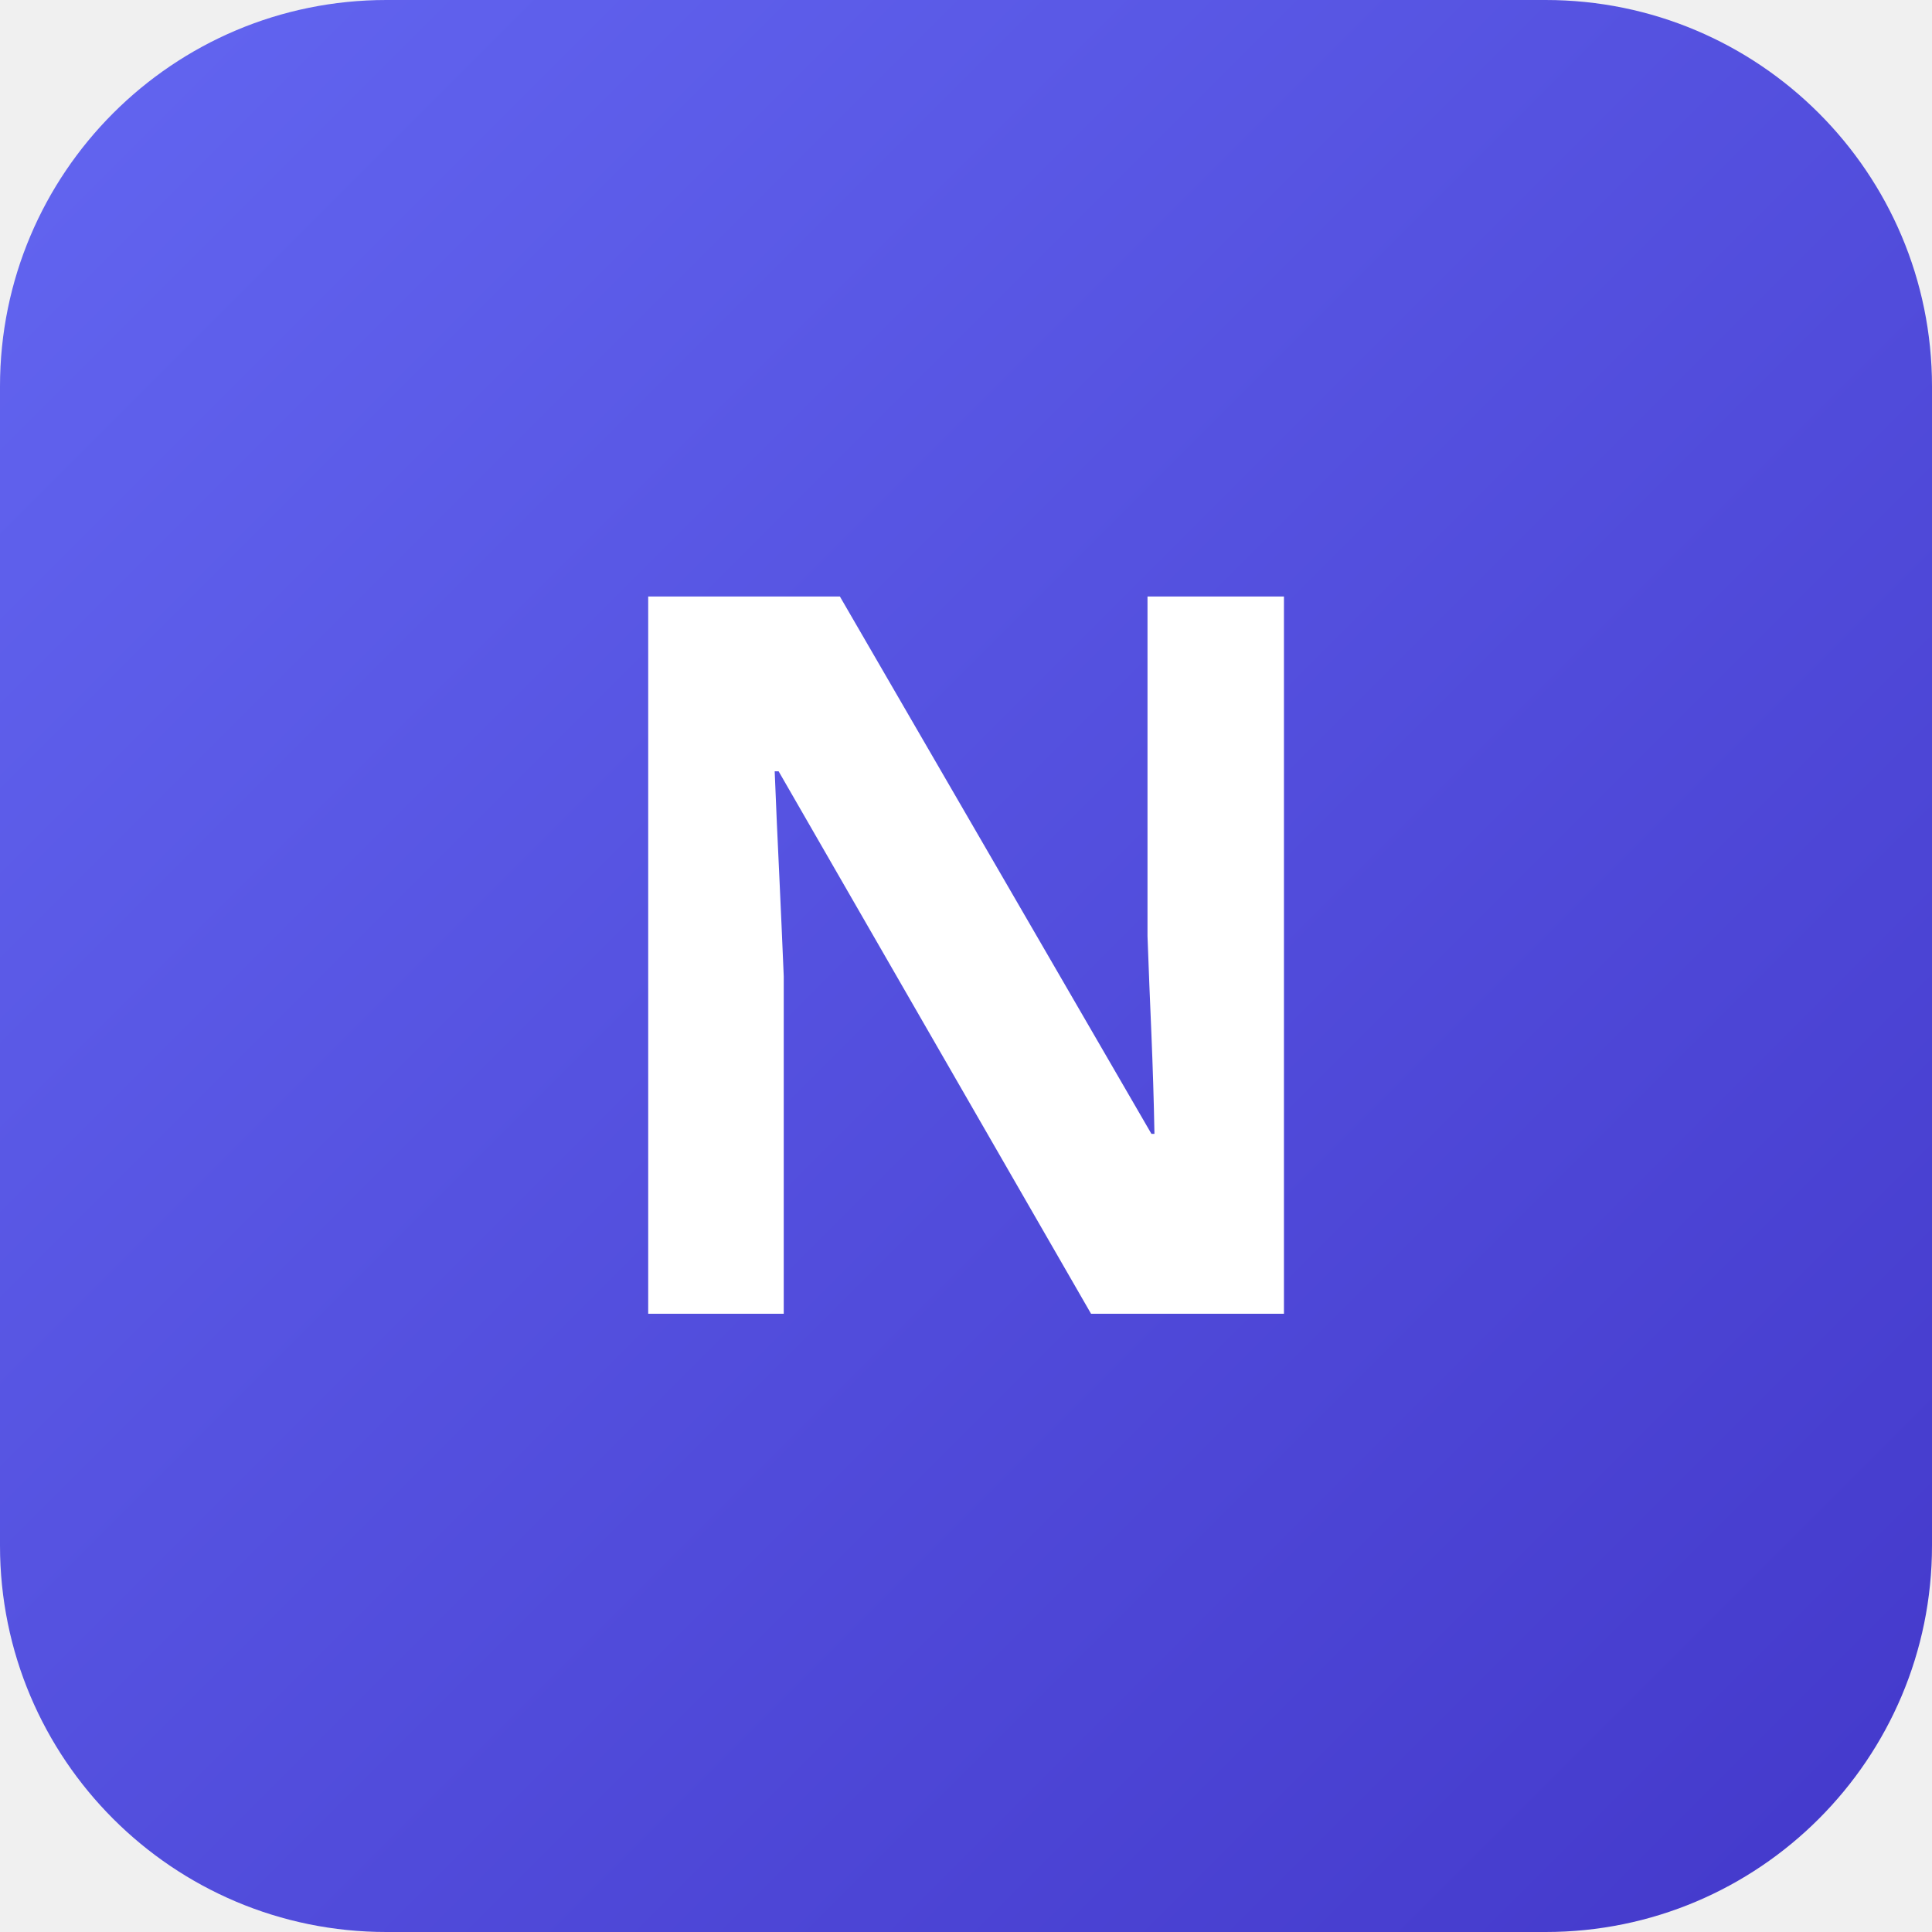
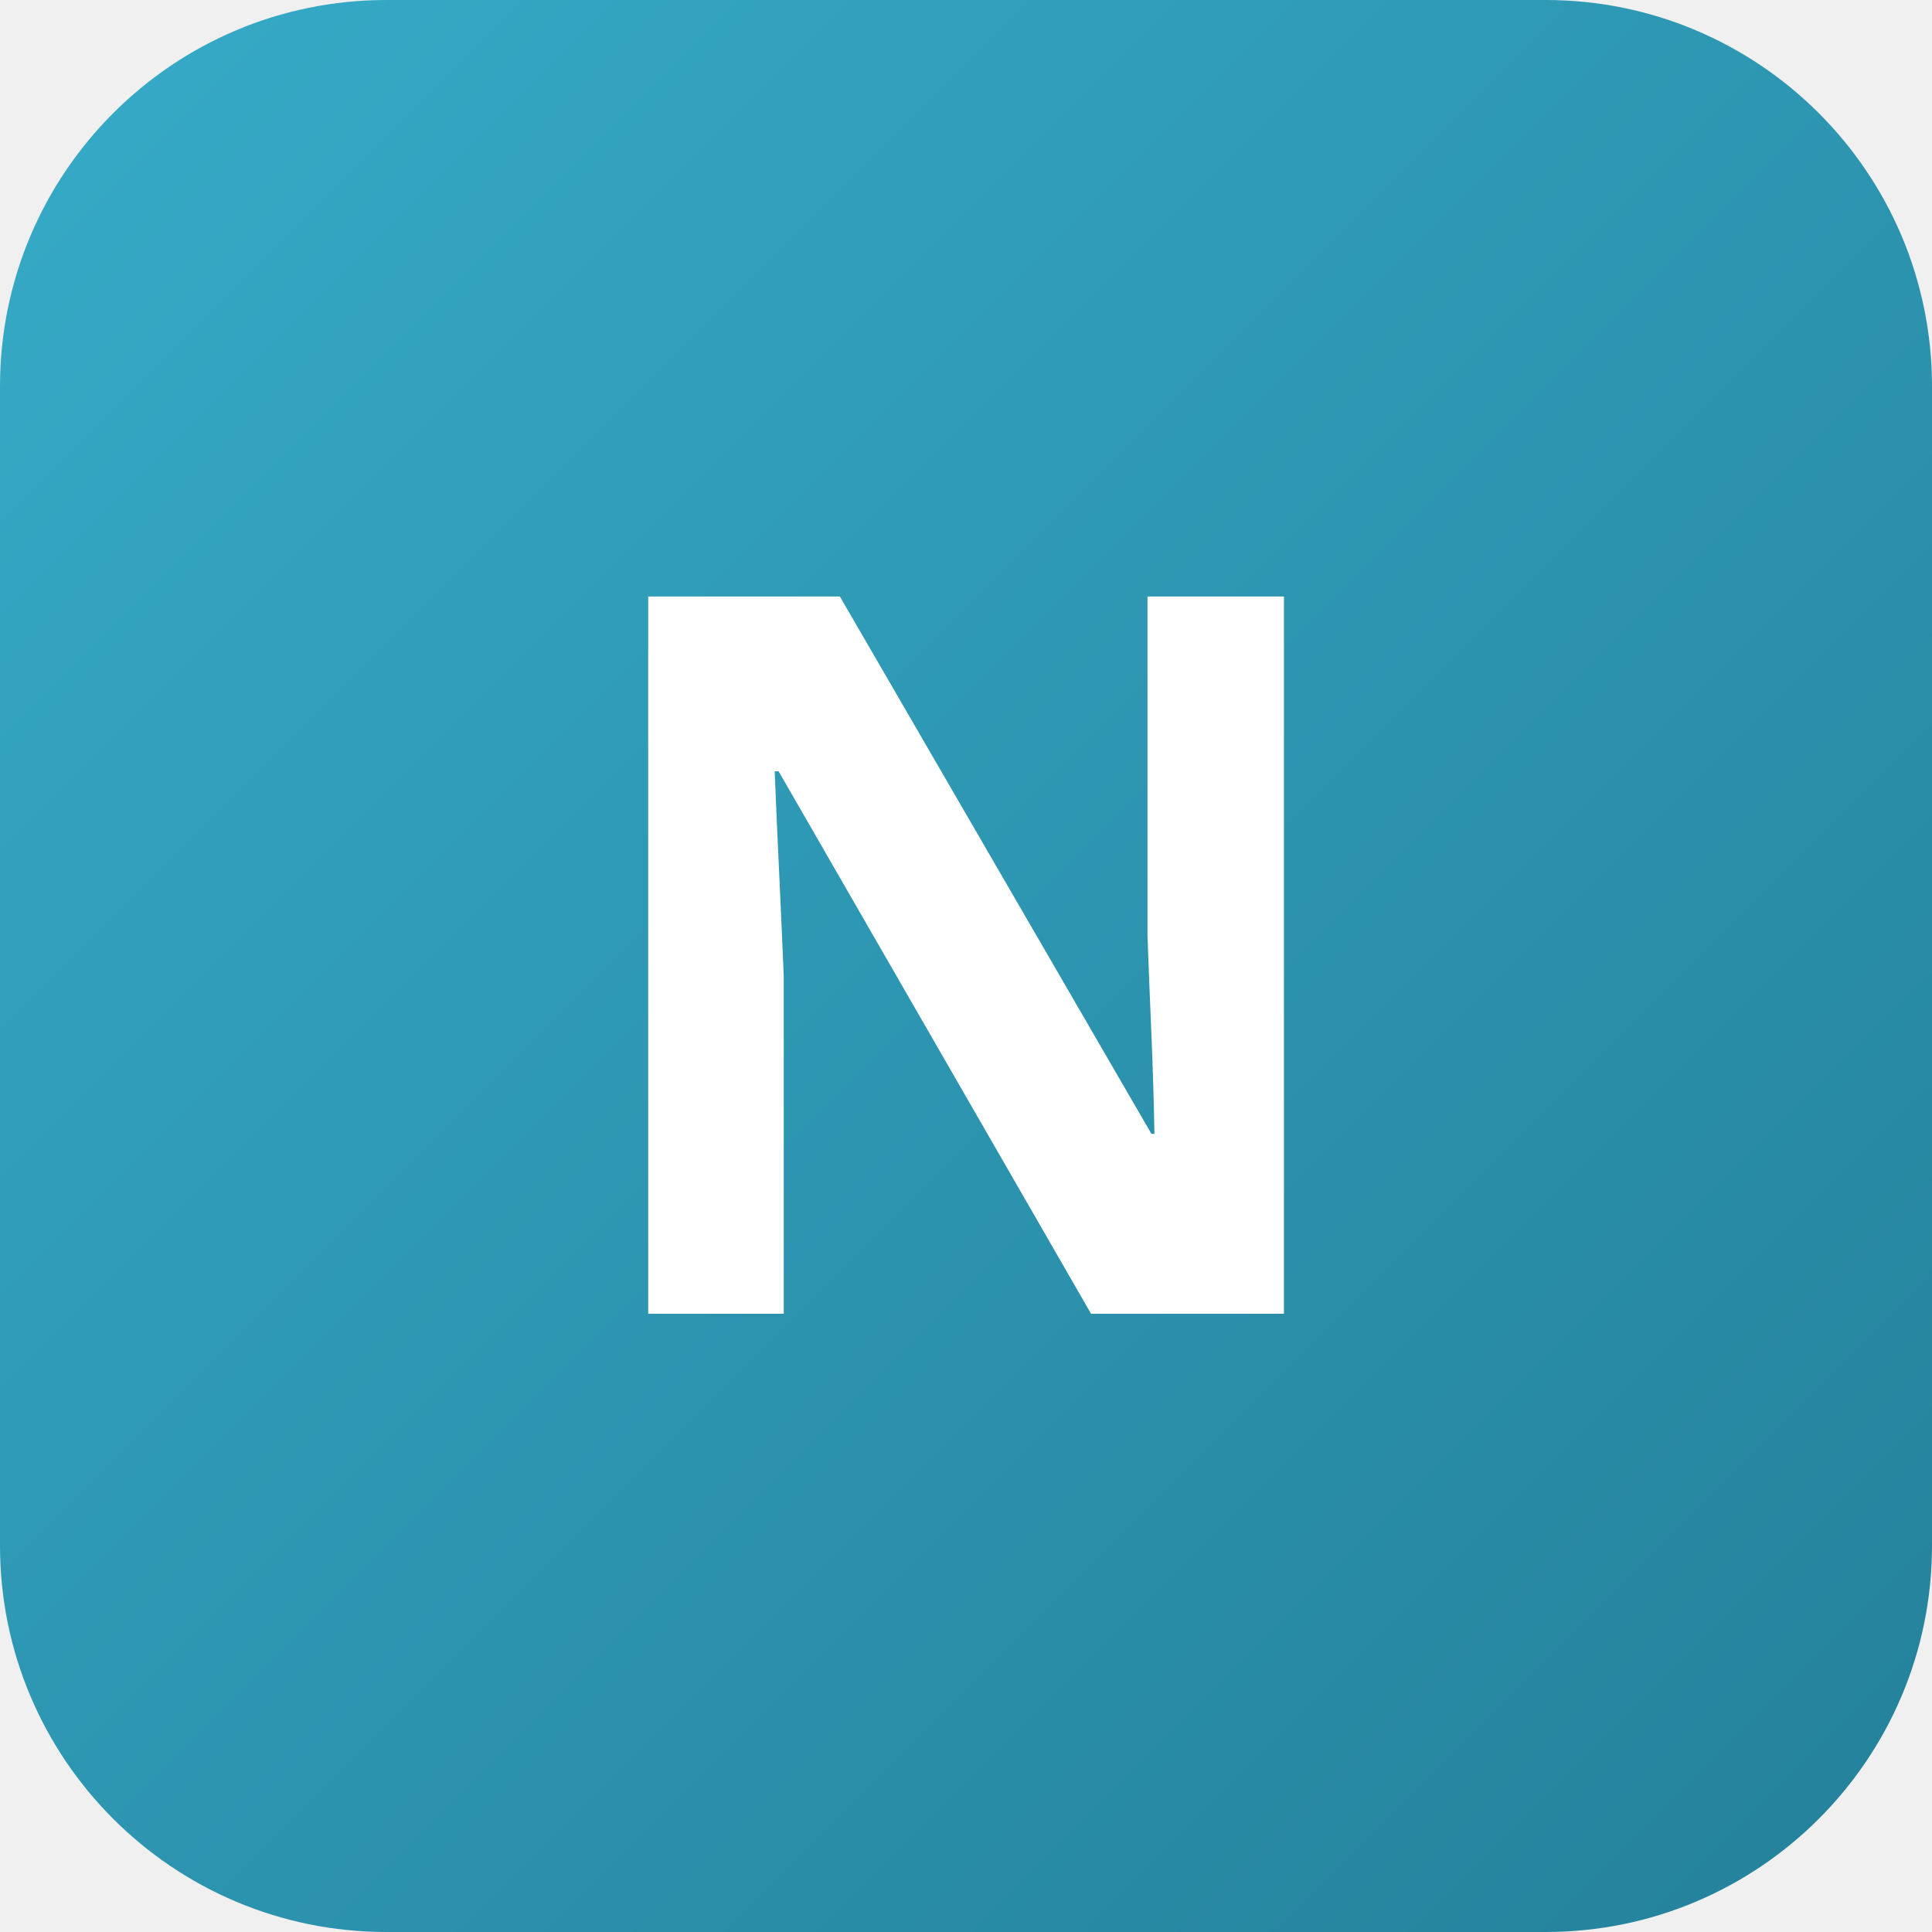
<svg xmlns="http://www.w3.org/2000/svg" viewBox="0 0 100 100">
  <defs>
    <linearGradient id="bg" x1="0%" y1="0%" x2="100%" y2="100%">
-       <stop offset="0%" style="stop-color:#6366f1" />
-       <stop offset="100%" style="stop-color:#4338ca" />
+       <stop offset="0%" style="stop-color:#36abc8" />
+       <stop offset="100%" style="stop-color:#24809a" />
    </linearGradient>
  </defs>
  <rect width="100" height="100" rx="20" fill="url(#bg)" />
  <text x="50" y="68" text-anchor="middle" fill="white" font-size="52" font-weight="bold" font-family="sans-serif">N</text>
</svg>
